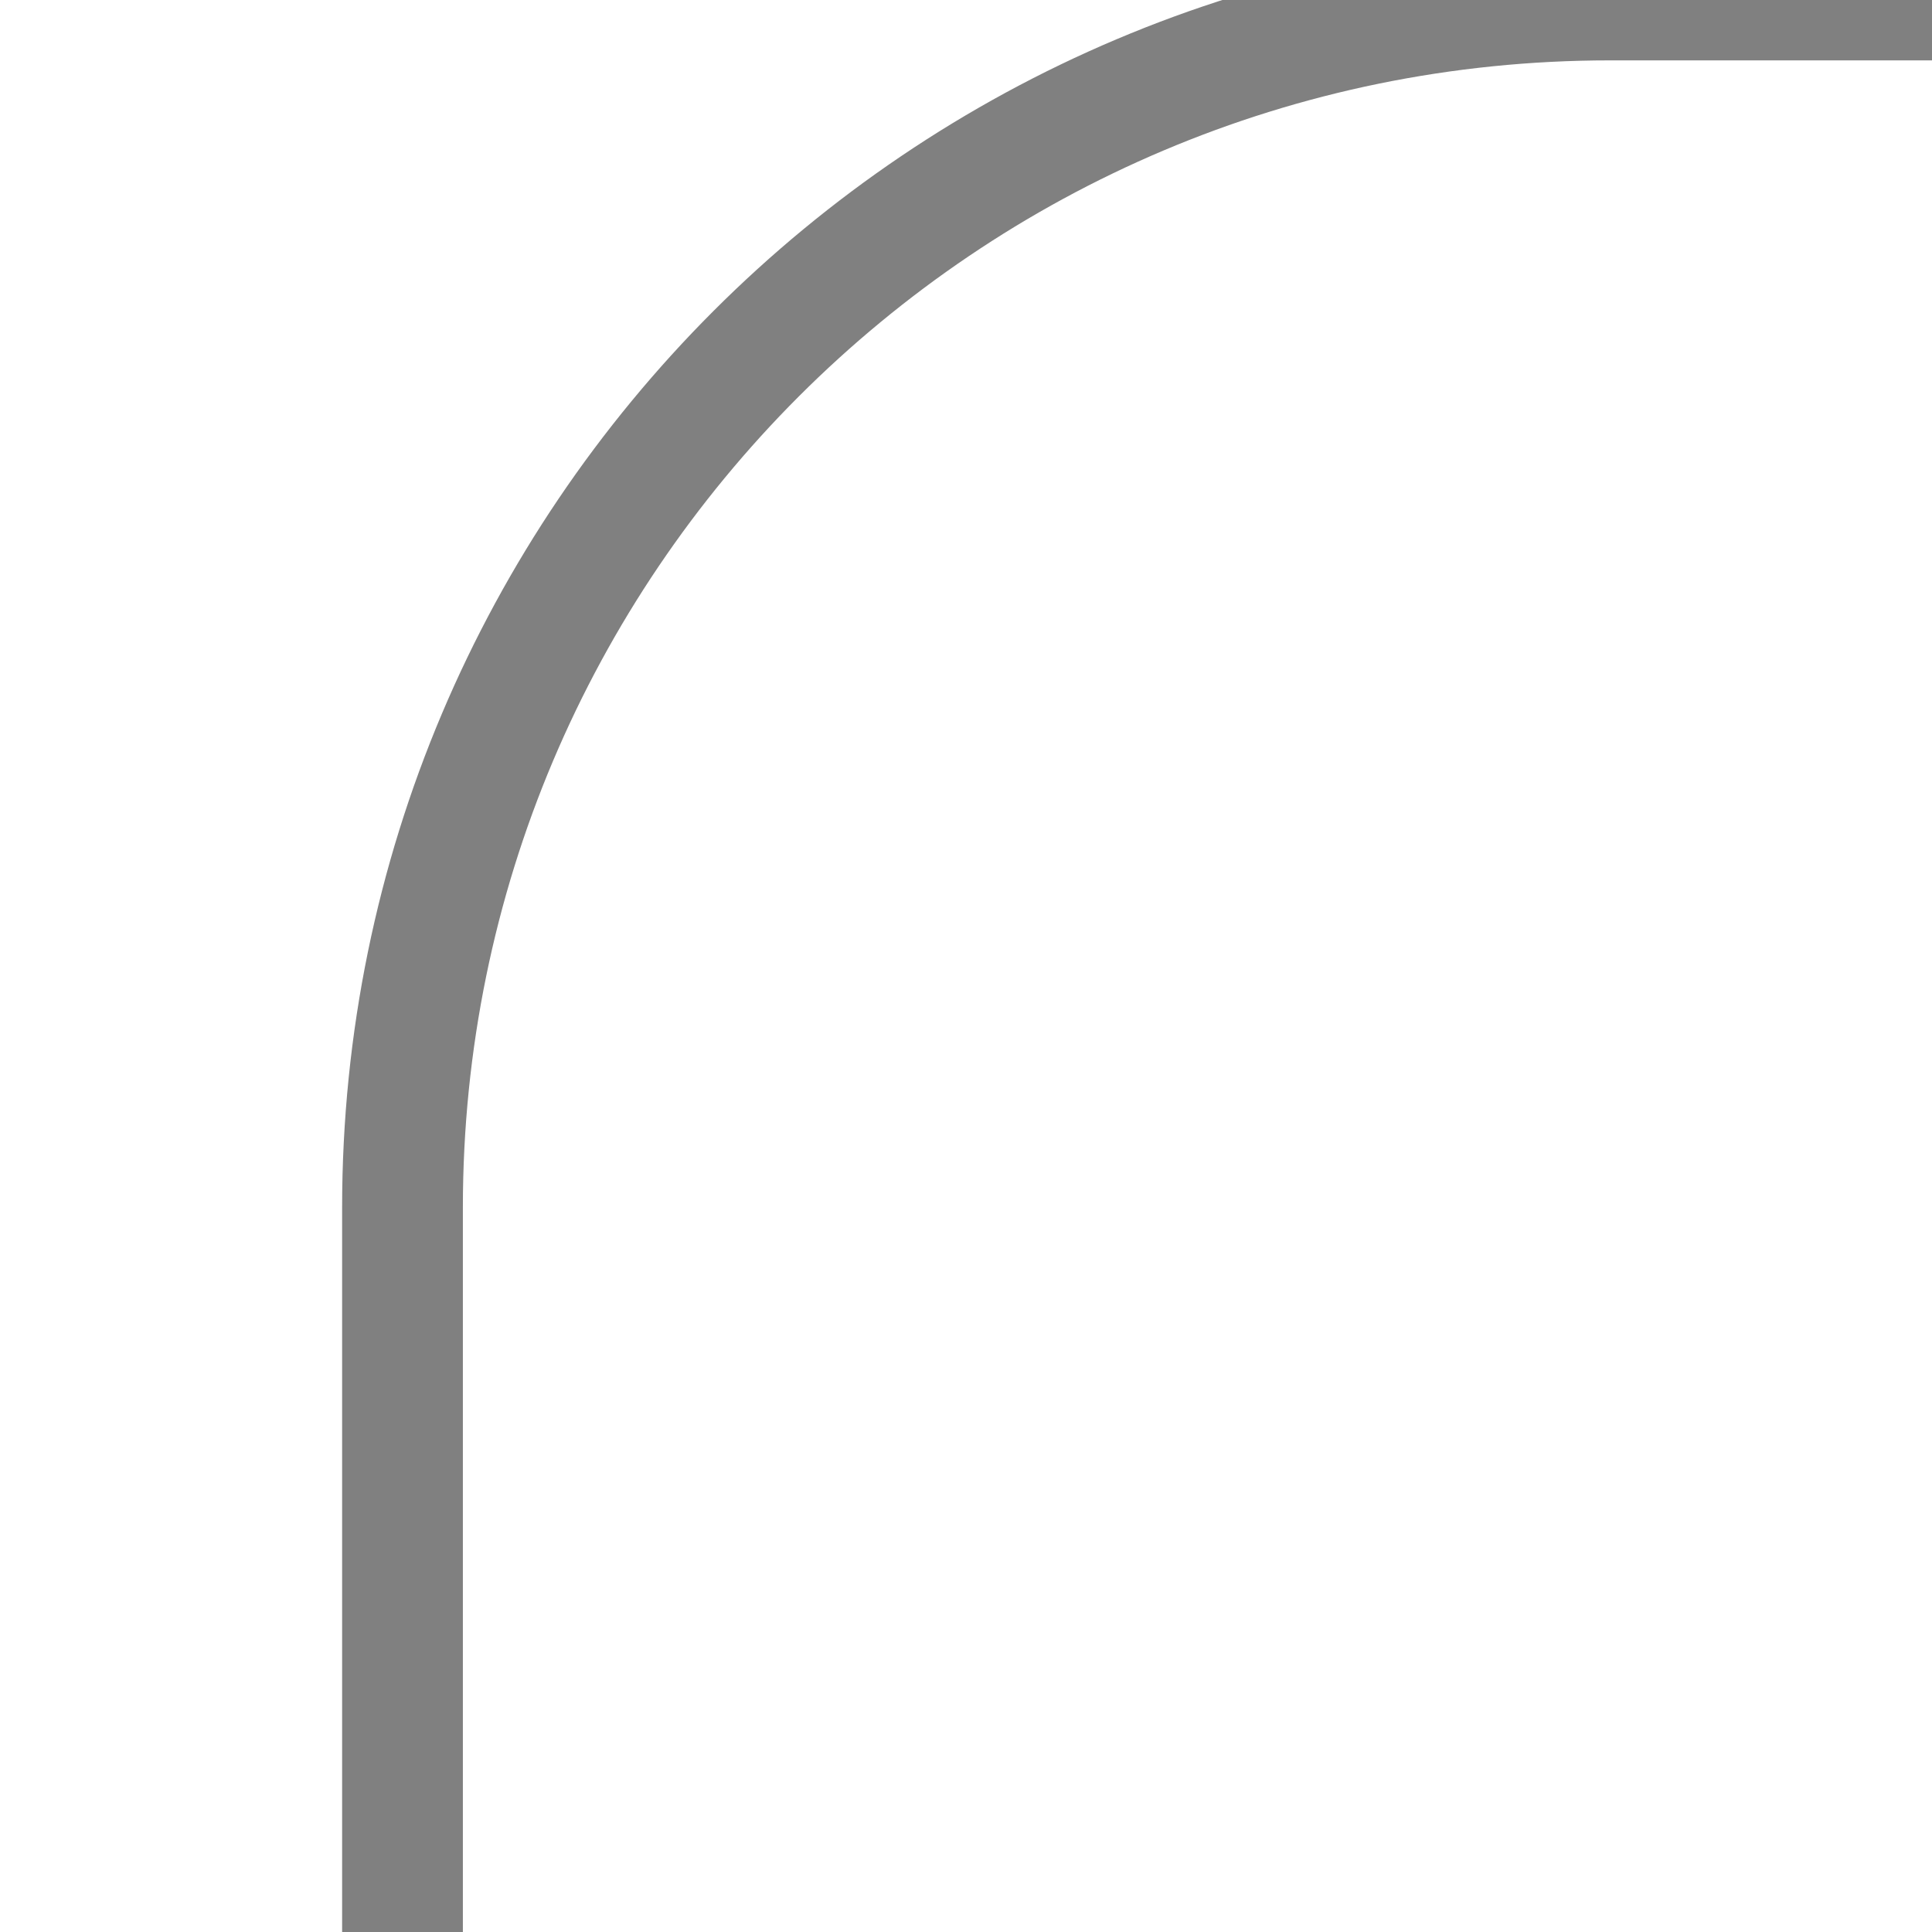
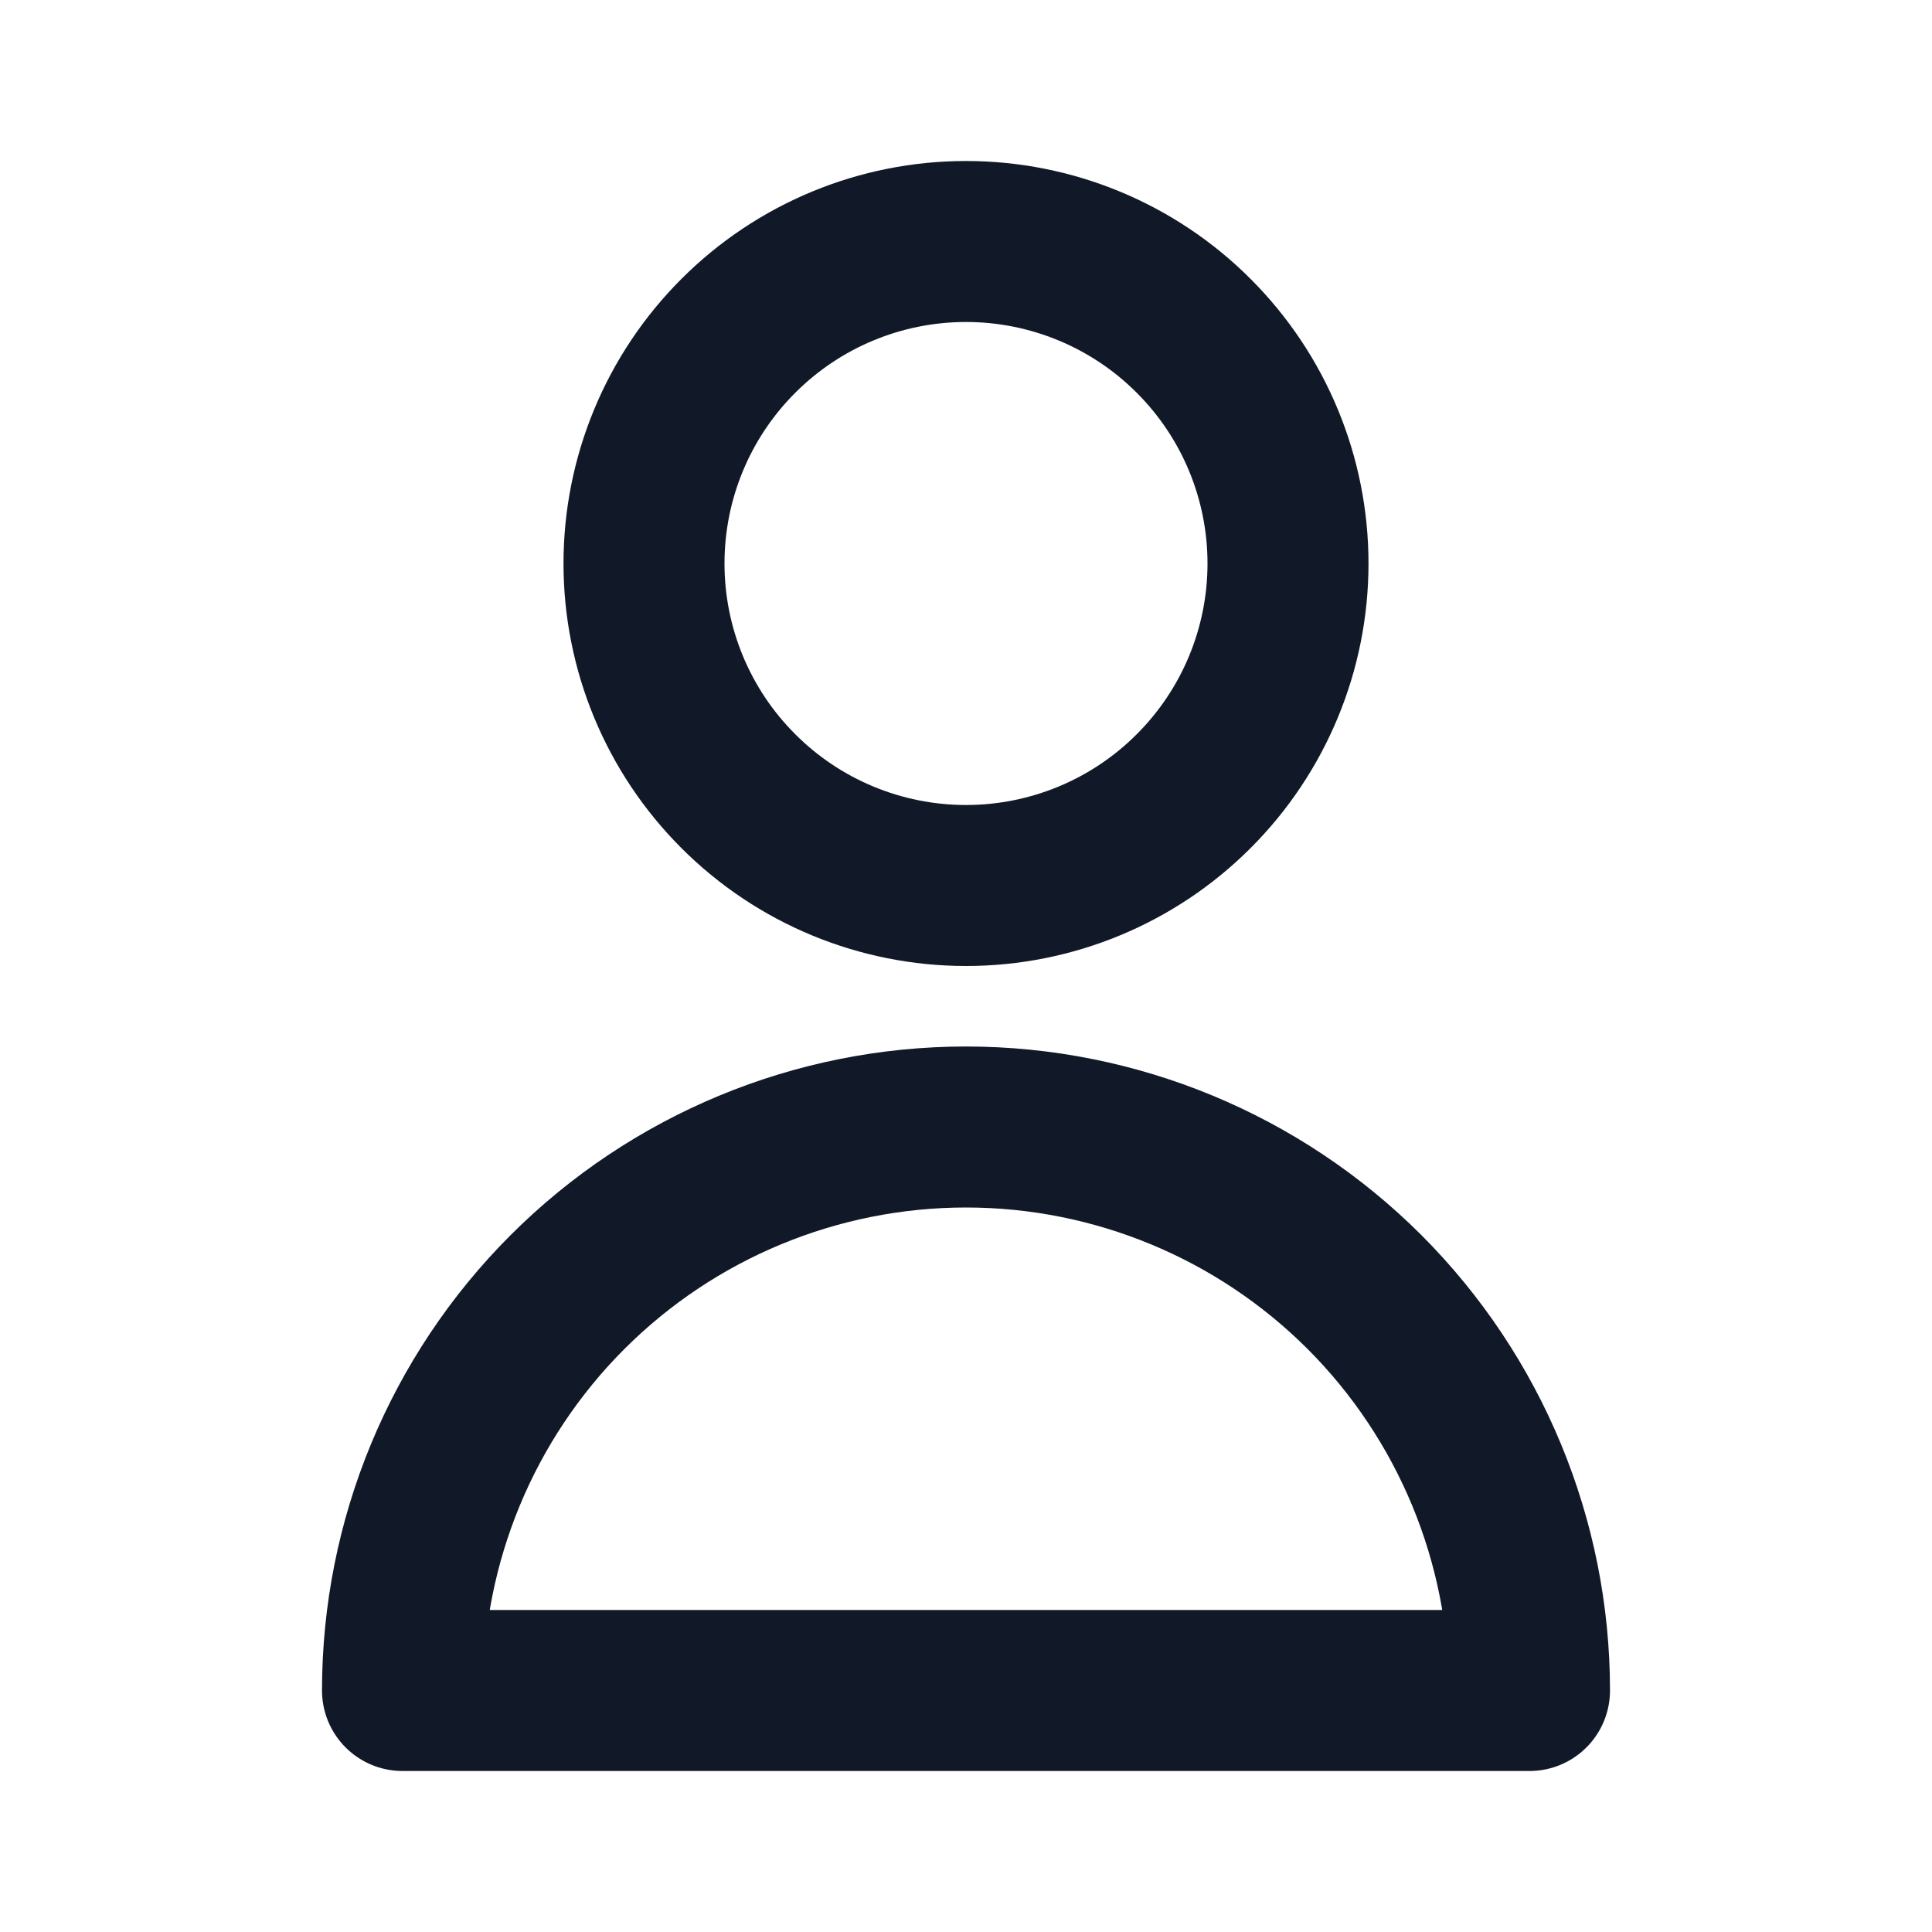
- <svg xmlns="http://www.w3.org/2000/svg" fill="none" stroke="gray" viewBox="0 0 24 24">
-   <path stroke-linecap="round" stroke-linejoin="round" stroke-width="1.5" d="M300.606,159.727l-45.333-45.333c-5.857-5.858-15.355-5.858-21.213,0L225,123.454V15c0-8.284-6.716-15-15-15H20  C11.716,0,5,6.716,5,15v240.002c0,8.284,6.716,15,15,15h85V295c0,8.284,6.716,15,15,15h45.333c3.979,0,7.794-1.581,10.607-4.394  l124.667-124.667C306.465,175.081,306.465,165.585,300.606,159.727z M35,30h160v123.454l-85.606,85.605  c-0.302,0.301-0.581,0.619-0.854,0.942H35V30z M159.12,280H135v-24.121l109.667-109.666l24.12,24.12L159.12,280z">
-     </path>
+ <svg xmlns="http://www.w3.org/2000/svg" width="24" height="24" viewBox="0 0 24 24" fill="none">
+   <path d="M14.828 9.828C15.579 9.078 16 8.061 16 7C16 5.939 15.579 4.922 14.828 4.172C14.078 3.421 13.061 3 12 3C10.939 3 9.922 3.421 9.172 4.172C8.421 4.922 8 5.939 8 7C8 8.061 8.421 9.078 9.172 9.828C9.922 10.579 10.939 11 12 11C13.061 11 14.078 10.579 14.828 9.828Z" stroke="#111928" stroke-width="2" stroke-linecap="round" stroke-linejoin="round" />
+   <path d="M7.05 16.05C8.363 14.738 10.143 14 12 14C13.857 14 15.637 14.738 16.95 16.05C18.262 17.363 19 19.143 19 21H5C5 19.143 5.737 17.363 7.05 16.05Z" stroke="#111928" stroke-width="2" stroke-linecap="round" stroke-linejoin="round" />
</svg>
